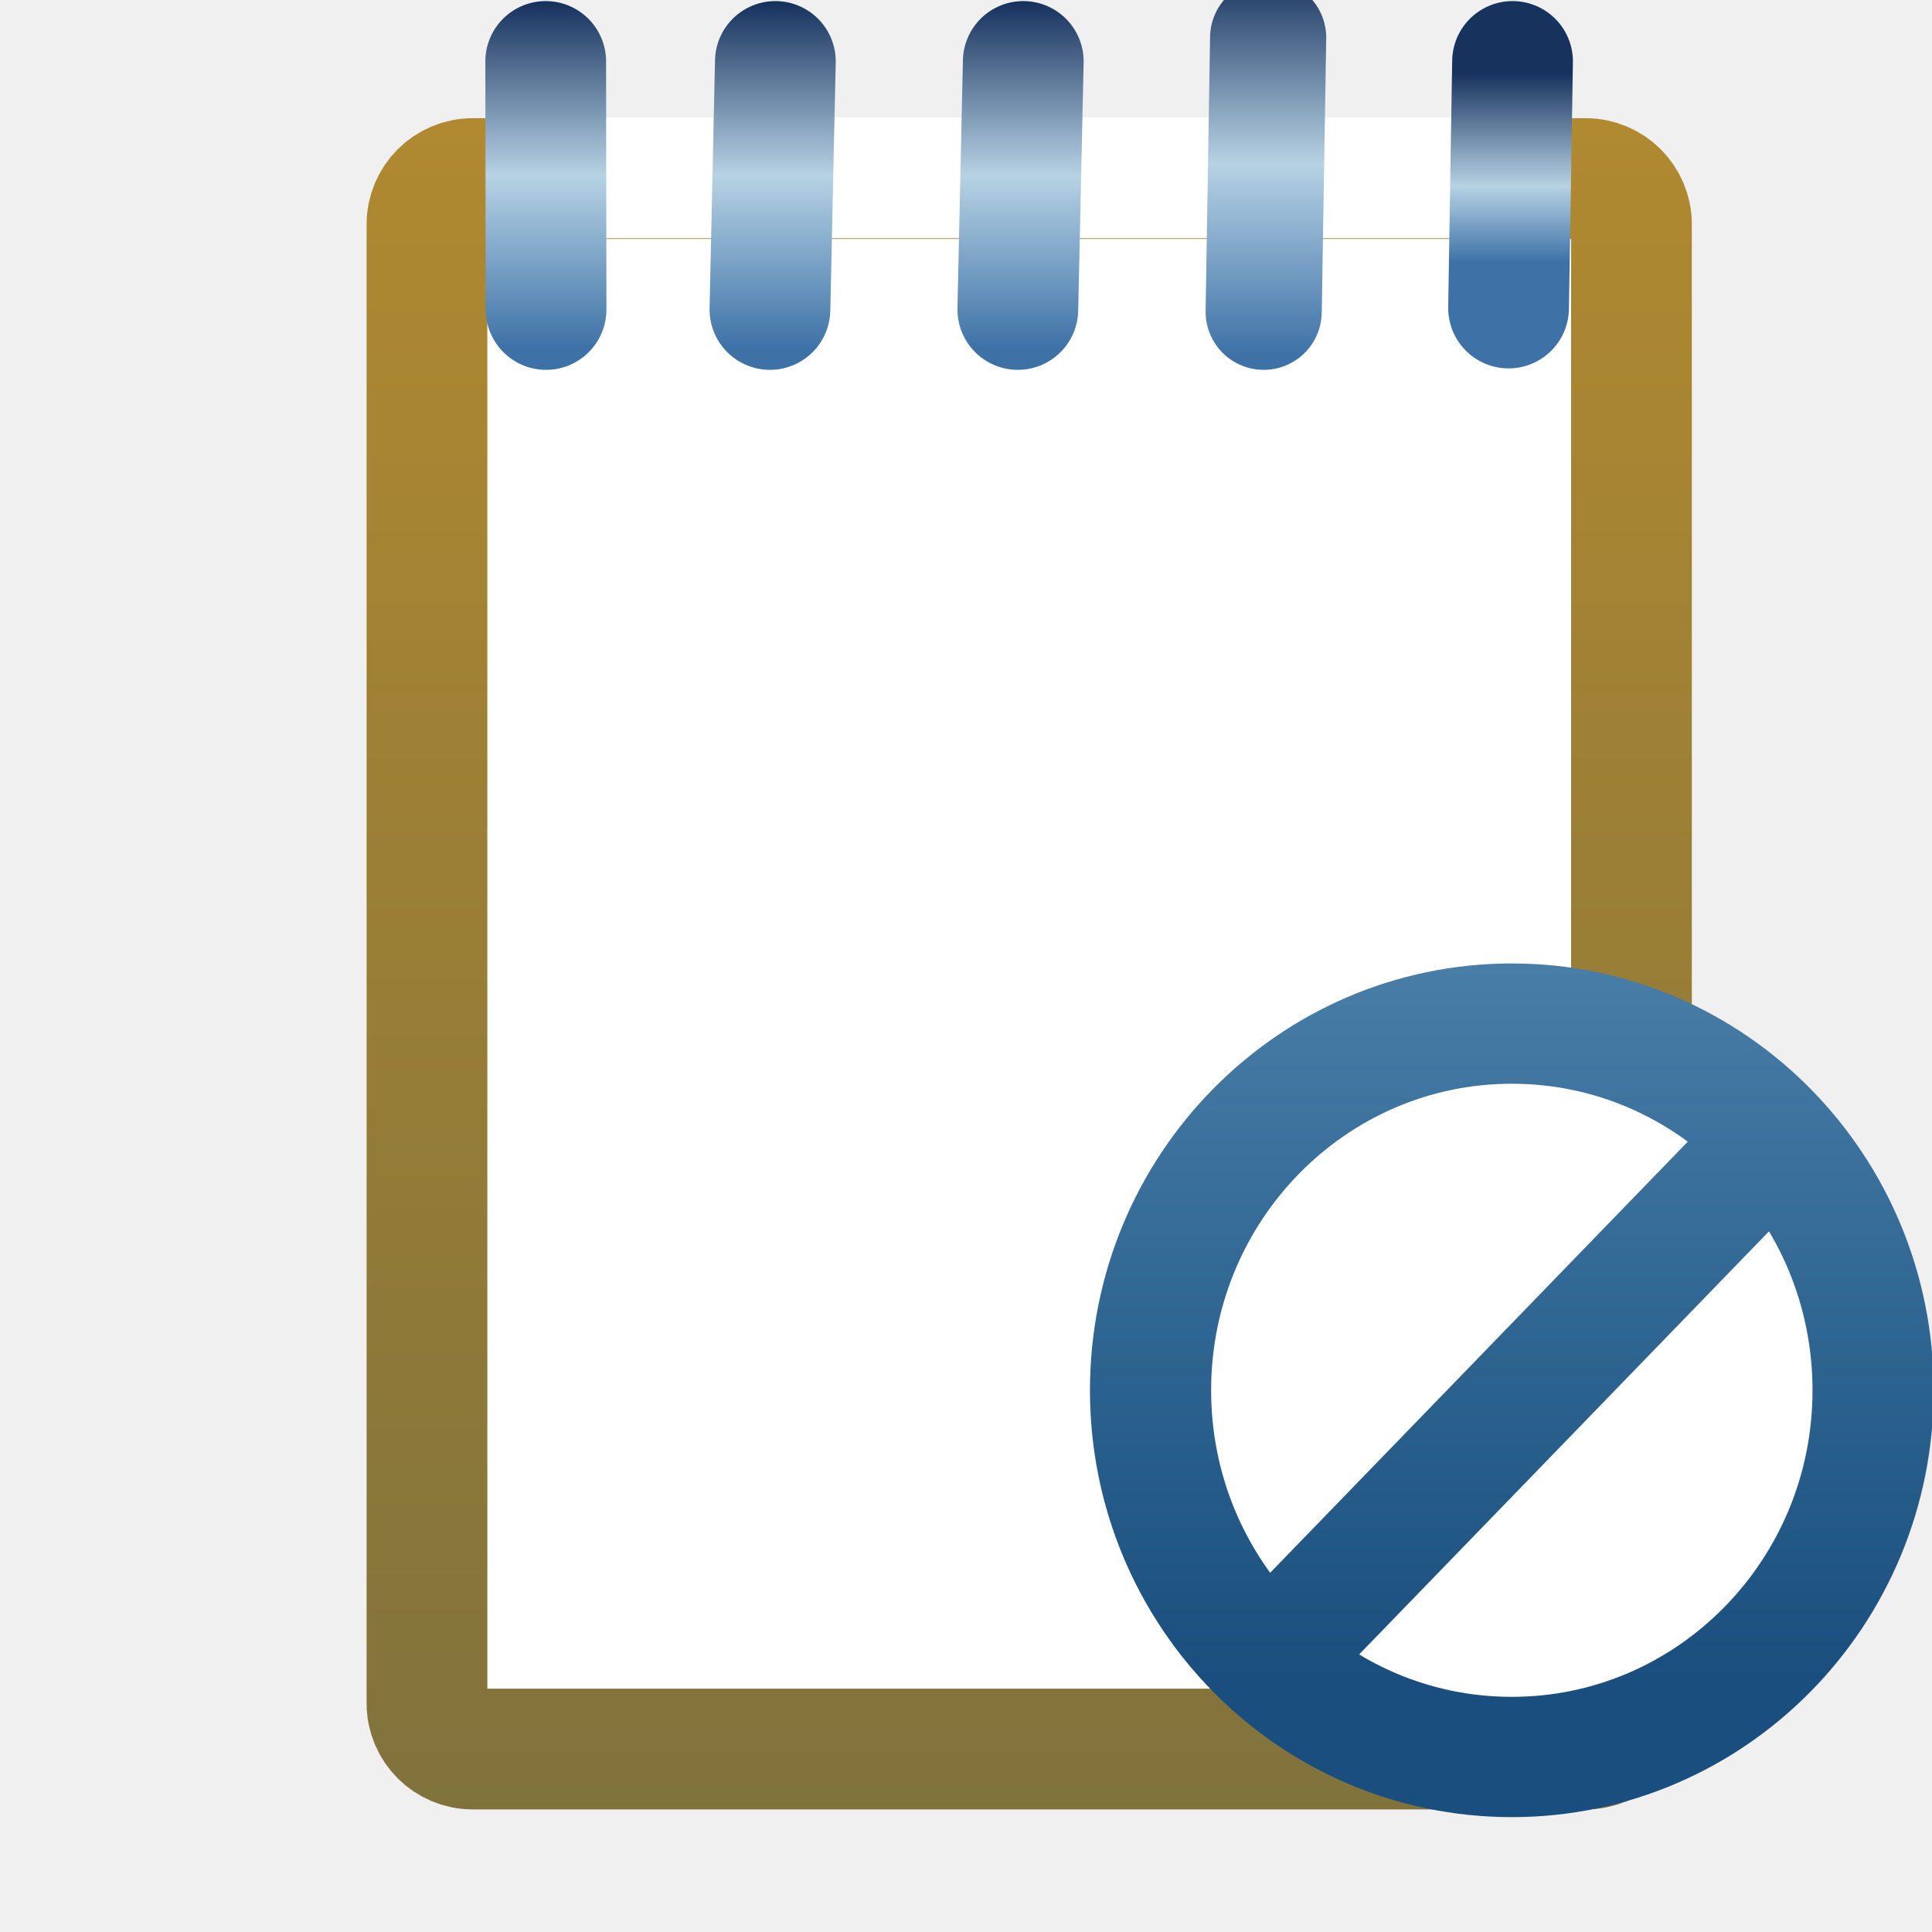
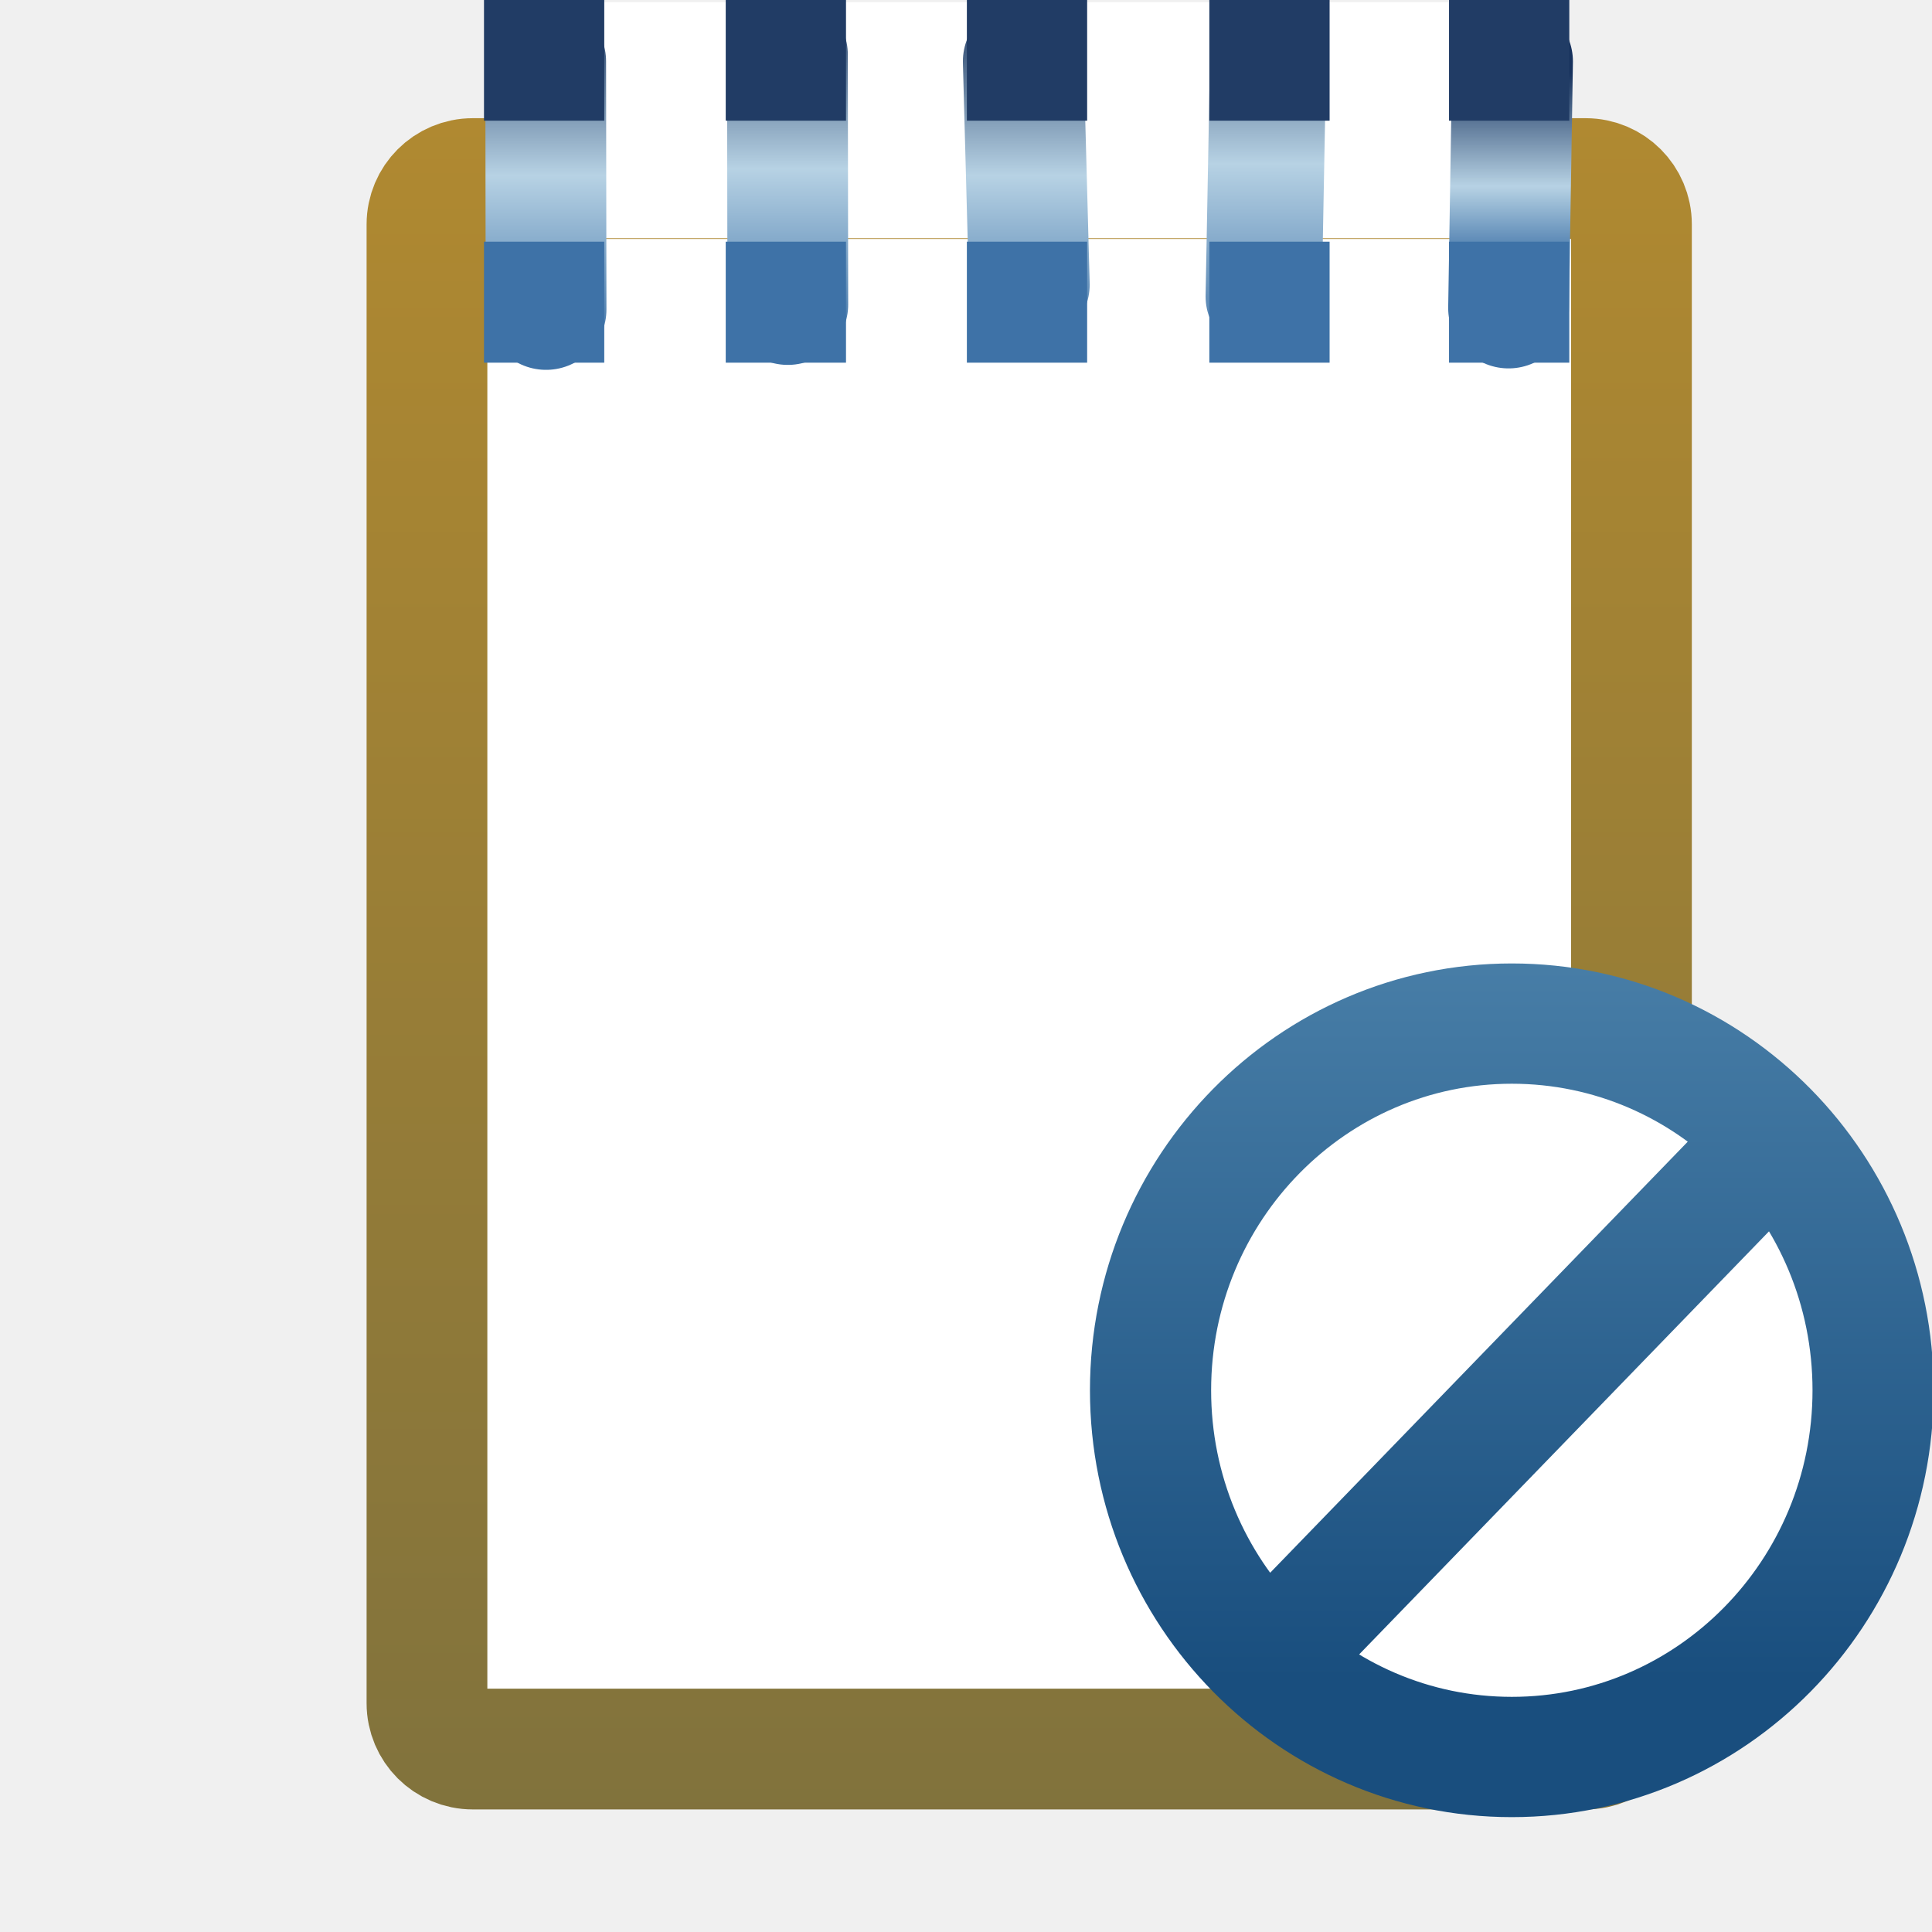
<svg xmlns="http://www.w3.org/2000/svg" xmlns:xlink="http://www.w3.org/1999/xlink" width="16" height="16" viewBox="0 0 16 16" id="svg2" version="1.1">
  <defs id="defs4">
    <linearGradient id="linearGradient4220">
      <stop style="stop-color:#194e7e;stop-opacity:1" offset="0" id="stop4222" />
      <stop style="stop-color:#4a80a9;stop-opacity:1" offset="1" id="stop4224" />
    </linearGradient>
+     <linearGradient id="linearGradient4178">
+       <stop style="stop-color:#7e713d;stop-opacity:1" offset="0" id="stop4180" />
+       <stop style="stop-color:#b28a30;stop-opacity:1" offset="1" id="stop4182" />
+     </linearGradient>
+     <linearGradient xlink:href="#linearGradient4178" id="linearGradient4184" x1="20.3" y1="1052.201" x2="20.3" y2="1036.755" gradientUnits="userSpaceOnUse" gradientTransform="translate(-11.86929,0)" />
+     <linearGradient xlink:href="#linearGradient4220" id="linearGradient4226" x1="12.486" y1="1050.641" x2="12.486" y2="1043.791" gradientUnits="userSpaceOnUse" gradientTransform="matrix(0.9795258,0,0,1.00145,0.3329421,-1.519702)" />
+     <linearGradient xlink:href="#linearGradient4187" id="linearGradient4206" x1="3.975" y1="1036.383" x2="3.975" y2="1039.235" gradientUnits="userSpaceOnUse" gradientTransform="translate(-0.07102635,0)" />
+     <linearGradient id="linearGradient4187">
+       <stop id="stop4189" offset="0" style="stop-color:#17325d;stop-opacity:1" />
+       <stop style="stop-color:#b7d2e4;stop-opacity:1" offset="0.5" id="stop4201" />
+       <stop id="stop4191" offset="1" style="stop-color:#3e72a7;stop-opacity:1" />
+     </linearGradient>
+     <linearGradient xlink:href="#linearGradient4187" id="linearGradient4206-1" x1="3.975" y1="1036.383" x2="3.975" y2="1039.235" gradientUnits="userSpaceOnUse" gradientTransform="translate(1.930803,-0.05580357)" />
+     <linearGradient xlink:href="#linearGradient4187" id="linearGradient4206-1-9" x1="3.975" y1="1036.383" x2="3.975" y2="1039.235" gradientUnits="userSpaceOnUse" gradientTransform="translate(3.883929,-4.2568467e-7)" />
+     <linearGradient xlink:href="#linearGradient4187" id="linearGradient4206-1-9-5" x1="3.975" y1="1036.383" x2="3.975" y2="1039.235" gradientUnits="userSpaceOnUse" gradientTransform="matrix(0.8368883,0,0,1.10534,6.639715,-109.4214)" />
+     <linearGradient xlink:href="#linearGradient4307" id="linearGradient4206-1-9-5-1" x1="3.975" y1="1036.963" x2="3.975" y2="1038.52" gradientUnits="userSpaceOnUse" gradientTransform="translate(7.935268,-4.2546071e-7)" />
    <linearGradient id="linearGradient4307">
      <stop style="stop-color:#17325d;stop-opacity:1" offset="0" id="stop4309" />
      <stop id="stop4312" offset="0.6" style="stop-color:#b7d2e4;stop-opacity:1" />
      <stop style="stop-color:#3e72a7;stop-opacity:1" offset="1" id="stop4314" />
    </linearGradient>
-     <linearGradient id="linearGradient4187">
-       <stop id="stop4189" offset="0" style="stop-color:#17325d;stop-opacity:1" />
-       <stop style="stop-color:#b7d2e4;stop-opacity:1" offset="0.5" id="stop4201" />
-       <stop id="stop4191" offset="1" style="stop-color:#3e72a7;stop-opacity:1" />
-     </linearGradient>
-     <linearGradient id="linearGradient4178">
-       <stop style="stop-color:#7e713d;stop-opacity:1" offset="0" id="stop4180" />
-       <stop style="stop-color:#b28a30;stop-opacity:1" offset="1" id="stop4182" />
-     </linearGradient>
-     <linearGradient xlink:href="#linearGradient4178" id="linearGradient4184" x1="20.3" y1="1052.201" x2="20.3" y2="1036.755" gradientUnits="userSpaceOnUse" gradientTransform="translate(-11.86929,0)" />
-     <linearGradient xlink:href="#linearGradient4187" id="linearGradient4206" x1="3.975" y1="1036.383" x2="3.975" y2="1039.235" gradientUnits="userSpaceOnUse" gradientTransform="translate(-0.07102635,0)" />
-     <linearGradient xlink:href="#linearGradient4187" id="linearGradient4206-1" x1="3.975" y1="1036.383" x2="3.975" y2="1039.235" gradientUnits="userSpaceOnUse" gradientTransform="translate(1.830357,0)" />
-     <linearGradient xlink:href="#linearGradient4187" id="linearGradient4206-1-9" x1="3.975" y1="1036.383" x2="3.975" y2="1039.235" gradientUnits="userSpaceOnUse" gradientTransform="translate(3.883929,-4.2568467e-7)" />
-     <linearGradient xlink:href="#linearGradient4187" id="linearGradient4206-1-9-5" x1="3.975" y1="1036.383" x2="3.975" y2="1039.235" gradientUnits="userSpaceOnUse" gradientTransform="matrix(0.8368883,0,0,1.10534,6.639715,-109.4214)" />
-     <linearGradient xlink:href="#linearGradient4307" id="linearGradient4206-1-9-5-1" x1="3.975" y1="1036.963" x2="3.975" y2="1038.52" gradientUnits="userSpaceOnUse" gradientTransform="translate(7.935268,-4.2546071e-7)" />
-     <linearGradient xlink:href="#linearGradient4220" id="linearGradient4226" x1="12.486" y1="1050.641" x2="12.486" y2="1043.791" gradientUnits="userSpaceOnUse" gradientTransform="matrix(0.9795258,0,0,1.00145,0.3329421,-1.519702)" />
  </defs>
  <g id="layer1" transform="translate(0,-1036.362)">
    <rect style="opacity:1;fill:#ffffff;fill-opacity:1;stroke:url(#linearGradient4184);stroke-width:1;stroke-linejoin:round;stroke-miterlimit:4;stroke-dasharray:none;stroke-opacity:1" id="rect3368" width="9.975" height="13.006" x="3.536" y="1037.841" rx="0.379" ry="0.379" />
-     <path style="fill:#b7d2e4;fill-opacity:1;fill-rule:evenodd;stroke:#ffffff;stroke-width:1px;stroke-linecap:butt;stroke-linejoin:miter;stroke-opacity:1" d="m 4.035,1037.835 8.938,0" id="path4307" />
-     <g id="g4280" transform="translate(0.1262696,0)">
-       <path id="path4198" d="m 4.393,1036.871 0.003,2.054" style="fill:none;fill-opacity:1;fill-rule:evenodd;stroke:url(#linearGradient4206);stroke-width:1;stroke-linecap:round;stroke-linejoin:bevel;stroke-miterlimit:4;stroke-dasharray:none;stroke-opacity:1" />
-       <path id="path4198-7" d="M 6.295,1036.871 6.25,1038.925" style="fill:none;fill-opacity:1;fill-rule:evenodd;stroke:url(#linearGradient4206-1);stroke-width:1;stroke-linecap:round;stroke-linejoin:bevel;stroke-miterlimit:4;stroke-dasharray:none;stroke-opacity:1" />
-       <path id="path4198-7-2" d="m 8.348,1036.871 -0.045,2.054" style="fill:none;fill-opacity:1;fill-rule:evenodd;stroke:url(#linearGradient4206-1-9);stroke-width:1;stroke-linecap:round;stroke-linejoin:bevel;stroke-miterlimit:4;stroke-dasharray:none;stroke-opacity:1" />
-       <path id="path4198-7-2-6" d="m 10.376,1036.674 -0.037,2.27" style="fill:none;fill-opacity:1;fill-rule:evenodd;stroke:url(#linearGradient4206-1-9-5);stroke-width:0.962;stroke-linecap:round;stroke-linejoin:bevel;stroke-miterlimit:4;stroke-dasharray:none;stroke-opacity:1" />
-       <path id="path4198-7-2-6-7" d="m 12.4,1036.871 -0.033,2.042" style="fill:none;fill-opacity:1;fill-rule:evenodd;stroke:url(#linearGradient4206-1-9-5-1);stroke-width:1;stroke-linecap:round;stroke-linejoin:bevel;stroke-miterlimit:4;stroke-dasharray:none;stroke-opacity:1" />
-     </g>
    <g id="g4196" transform="matrix(0.9214486,0,0,0.9147146,0.7395443,89.23579)" style="stroke:#000000;stroke-opacity:1;fill:#ffffff;fill-opacity:1">
      <path id="path4194" style="fill:#ffffff;fill-opacity:1;fill-rule:evenodd;stroke:url(#linearGradient4226);stroke-width:1.089;stroke-linecap:butt;stroke-linejoin:miter;stroke-opacity:1;stroke-miterlimit:4;stroke-dasharray:none" d="m 15.315,1045.569 -4.686,4.873 m 5.403,-2.421 c 3.8e-5,1.833 -1.454,3.32 -3.247,3.32 -1.793,0 -3.247,-1.486 -3.247,-3.32 1.73e-5,-1.833 1.454,-3.32 3.247,-3.32 1.793,0 3.247,1.486 3.247,3.32 z" />
    </g>
+     <g id="g4984">
+       <rect y="1036.38" x="4.978" height="0.982" width="7.254" id="rect4982" style="opacity:1;fill:#ffffff;fill-opacity:1;stroke:none;stroke-width:1;stroke-linecap:square;stroke-linejoin:miter;stroke-miterlimit:4;stroke-dasharray:none;stroke-opacity:1" />
+       <g id="g4896">
+         <path style="fill:#b7d2e4;fill-opacity:1;fill-rule:evenodd;stroke:#ffffff;stroke-width:1px;stroke-linecap:butt;stroke-linejoin:miter;stroke-opacity:1" d="m 4.035,1037.835 8.938,0" id="path4307" />
+         <g id="g4280" transform="translate(0.1262696,0)">
+           <path id="path4198" d="m 4.393,1036.871 0.003,2.054" style="fill:none;fill-opacity:1;fill-rule:evenodd;stroke:url(#linearGradient4206);stroke-width:1;stroke-linecap:round;stroke-linejoin:bevel;stroke-miterlimit:4;stroke-dasharray:none;stroke-opacity:1" />
+           <path id="path4198-7" d="m 6.395,1036.815 0.003,2.069" style="fill:none;fill-opacity:1;fill-rule:evenodd;stroke:url(#linearGradient4206-1);stroke-width:1;stroke-linecap:round;stroke-linejoin:bevel;stroke-miterlimit:4;stroke-dasharray:none;stroke-opacity:1" />
+           <path id="path4198-7-2" d="m 8.348,1036.871 0.05,1.848" style="fill:none;fill-opacity:1;fill-rule:evenodd;stroke:url(#linearGradient4206-1-9);stroke-width:1;stroke-linecap:round;stroke-linejoin:bevel;stroke-miterlimit:4;stroke-dasharray:none;stroke-opacity:1" />
+           <path id="path4198-7-2-6" d="m 10.376,1036.832 -0.037,1.986" style="fill:none;fill-opacity:1;fill-rule:evenodd;stroke:url(#linearGradient4206-1-9-5);stroke-width:0.962;stroke-linecap:round;stroke-linejoin:bevel;stroke-miterlimit:4;stroke-dasharray:none;stroke-opacity:1" />
+           <path id="path4198-7-2-6-7" d="m 12.4,1036.871 -0.033,2.042" style="fill:none;fill-opacity:1;fill-rule:evenodd;stroke:url(#linearGradient4206-1-9-5-1);stroke-width:1;stroke-linecap:round;stroke-linejoin:bevel;stroke-miterlimit:4;stroke-dasharray:none;stroke-opacity:1" />
+         </g>
+         <g id="g4322" transform="translate(0.08123145,0.1866137)">
+           <rect style="opacity:1;fill:#213c65;fill-opacity:1;stroke:none;stroke-width:1;stroke-linecap:square;stroke-linejoin:miter;stroke-miterlimit:4;stroke-dasharray:none;stroke-opacity:1" id="rect4221" width="0.996" height="1.002" x="3.927" y="1036.173" />
+           <rect style="opacity:1;fill:#3e72a7;fill-opacity:1;stroke:none;stroke-width:1;stroke-linecap:square;stroke-linejoin:miter;stroke-miterlimit:4;stroke-dasharray:none;stroke-opacity:1" id="rect4221-2" width="0.996" height="1.002" x="3.927" y="1038.177" />
+           <rect style="opacity:1;fill:#213c65;fill-opacity:1;stroke:none;stroke-width:1;stroke-linecap:square;stroke-linejoin:miter;stroke-miterlimit:4;stroke-dasharray:none;stroke-opacity:1" id="rect4221-5" width="0.996" height="1.002" x="5.929" y="1036.173" />
+           <rect style="opacity:1;fill:#3e72a7;fill-opacity:1;stroke:none;stroke-width:1;stroke-linecap:square;stroke-linejoin:miter;stroke-miterlimit:4;stroke-dasharray:none;stroke-opacity:1" id="rect4221-2-1" width="0.996" height="1.002" x="5.929" y="1038.177" />
+           <rect style="opacity:1;fill:#213c65;fill-opacity:1;stroke:none;stroke-width:1;stroke-linecap:square;stroke-linejoin:miter;stroke-miterlimit:4;stroke-dasharray:none;stroke-opacity:1" id="rect4221-5-6" width="0.996" height="1.002" x="7.926" y="1036.173" />
+           <rect style="opacity:1;fill:#3e72a7;fill-opacity:1;stroke:none;stroke-width:1;stroke-linecap:square;stroke-linejoin:miter;stroke-miterlimit:4;stroke-dasharray:none;stroke-opacity:1" id="rect4221-2-1-0" width="0.996" height="1.002" x="7.926" y="1038.177" />
+           <rect style="opacity:1;fill:#213c65;fill-opacity:1;stroke:none;stroke-width:1;stroke-linecap:square;stroke-linejoin:miter;stroke-miterlimit:4;stroke-dasharray:none;stroke-opacity:1" id="rect4221-5-6-4" width="0.996" height="1.002" x="9.934" y="1036.173" />
+           <rect style="opacity:1;fill:#3e72a7;fill-opacity:1;stroke:none;stroke-width:1;stroke-linecap:square;stroke-linejoin:miter;stroke-miterlimit:4;stroke-dasharray:none;stroke-opacity:1" id="rect4221-2-1-0-2" width="0.996" height="1.002" x="9.934" y="1038.177" />
+           <rect style="opacity:1;fill:#213c65;fill-opacity:1;stroke:none;stroke-width:1;stroke-linecap:square;stroke-linejoin:miter;stroke-miterlimit:4;stroke-dasharray:none;stroke-opacity:1" id="rect4221-5-6-4-7" width="0.996" height="1.002" x="11.919" y="1036.173" />
+           <rect style="opacity:1;fill:#3e72a7;fill-opacity:1;stroke:none;stroke-width:1;stroke-linecap:square;stroke-linejoin:miter;stroke-miterlimit:4;stroke-dasharray:none;stroke-opacity:1" id="rect4221-2-1-0-2-1" width="0.996" height="1.002" x="11.919" y="1038.177" />
+         </g>
+       </g>
+     </g>
  </g>
</svg>
